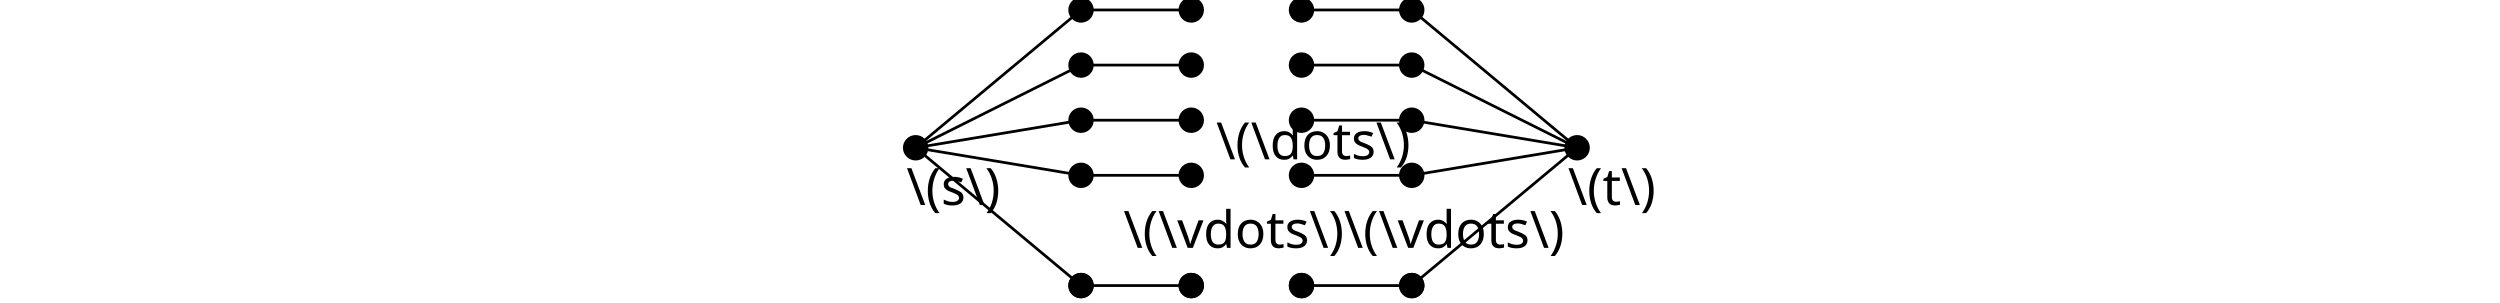
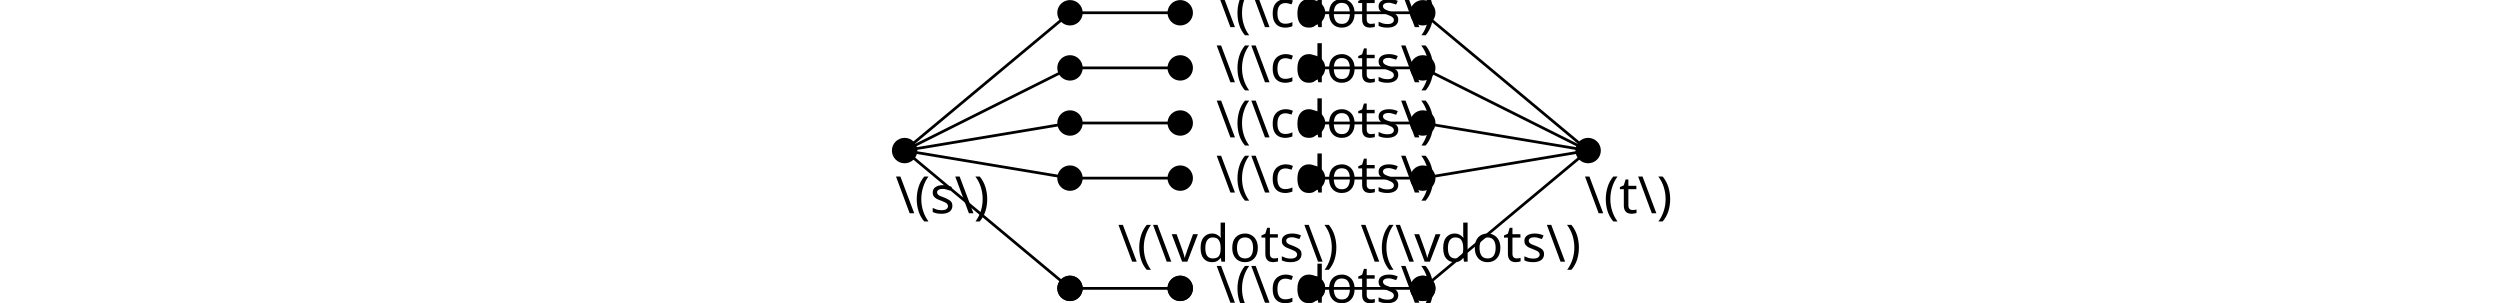
<svg xmlns="http://www.w3.org/2000/svg" width="240mm" height="29mm" viewBox="0 0 240 29" version="1.1" id="svg8">
  <defs id="defs2" />
  <g id="layer1" transform="translate(0,-177)">
-     <path style="font-variation-settings:normal;vector-effect:none;fill:#000000;fill-opacity:1;fill-rule:evenodd;stroke:none;stroke-width:0.265;stroke-linecap:butt;stroke-linejoin:miter;stroke-miterlimit:4;stroke-dasharray:none;stroke-dashoffset:0;stroke-opacity:1;-inkscape-stroke:none;marker-start:none;marker-end:none;stop-color:#000000" id="path1" d="m 89.123,191.192 a 1.221,1.221 0 0 1 -1.224,1.214 1.221,1.221 0 0 1 -1.217,-1.221 1.221,1.221 0 0 1 1.217,-1.22 1.221,1.221 0 0 1 1.224,1.214" />
-     <text xml:space="preserve" style="font-size:4.939px;line-height:1.25;font-family:sans-serif;text-decoration-color:#000000;letter-spacing:0px;word-spacing:0px;fill:#000000;stroke-width:0.265;-inkscape-stroke:none;stop-color:#000000" x="87.026" y="196.679" id="text2">
-       <tspan id="tspan2" style="stroke-width:0.265" x="87.026" y="196.679">\(s\)</tspan>
+     <path style="font-variation-settings:normal;vector-effect:none;fill:#000000;fill-opacity:1;fill-rule:evenodd;stroke:none;stroke-width:0.265;stroke-linecap:butt;stroke-linejoin:miter;stroke-miterlimit:4;stroke-dasharray:none;stroke-dashoffset:0;stroke-opacity:1;-inkscape-stroke:none;marker-start:none;marker-end:none;stop-color:#000000" id="path1" d="m 88.064,191.461 a 1.221,1.221 0 0 1 -1.224,1.214 1.221,1.221 0 0 1 -1.217,-1.221 1.221,1.221 0 0 1 1.217,-1.22 1.221,1.221 0 0 1 1.224,1.214" />
+     <text xml:space="preserve" style="font-size:4.939px;line-height:1.25;font-family:sans-serif;text-decoration-color:#000000;letter-spacing:0px;word-spacing:0px;fill:#000000;stroke-width:0.265;-inkscape-stroke:none;stop-color:#000000" x="85.968" y="197.477" id="text2">
+       <tspan id="tspan2" style="stroke-width:0.265" x="85.968" y="197.477">\(s\)</tspan>
    </text>
-     <path style="font-variation-settings:normal;vector-effect:none;fill:#000000;fill-opacity:1;fill-rule:evenodd;stroke:none;stroke-width:0.265;stroke-linecap:butt;stroke-linejoin:miter;stroke-miterlimit:4;stroke-dasharray:none;stroke-dashoffset:0;stroke-opacity:1;-inkscape-stroke:none;marker-start:none;marker-end:none;stop-color:#000000" id="path1-8" d="m 104.998,177.963 a 1.221,1.221 0 0 1 -1.224,1.214 1.221,1.221 0 0 1 -1.217,-1.221 1.221,1.221 0 0 1 1.217,-1.22 1.221,1.221 0 0 1 1.224,1.214" />
-     <path style="font-variation-settings:normal;vector-effect:none;fill:#000000;fill-opacity:1;fill-rule:evenodd;stroke:none;stroke-width:0.265;stroke-linecap:butt;stroke-linejoin:miter;stroke-miterlimit:4;stroke-dasharray:none;stroke-dashoffset:0;stroke-opacity:1;-inkscape-stroke:none;marker-start:none;marker-end:none;stop-color:#000000" id="path3" d="m 104.998,183.254 a 1.221,1.221 0 0 1 -1.224,1.214 1.221,1.221 0 0 1 -1.217,-1.221 1.221,1.221 0 0 1 1.217,-1.22 1.221,1.221 0 0 1 1.224,1.214" />
-     <g id="g36" transform="translate(30.06077,-21.16667)">
+     <path style="font-variation-settings:normal;vector-effect:none;fill:#000000;fill-opacity:1;fill-rule:evenodd;stroke:none;stroke-width:0.265;stroke-linecap:butt;stroke-linejoin:miter;stroke-miterlimit:4;stroke-dasharray:none;stroke-dashoffset:0;stroke-opacity:1;-inkscape-stroke:none;marker-start:none;marker-end:none;stop-color:#000000" id="path1-8" d="m 103.939,178.232 a 1.221,1.221 0 0 1 -1.224,1.214 1.221,1.221 0 0 1 -1.217,-1.221 1.221,1.221 0 0 1 1.217,-1.22 1.221,1.221 0 0 1 1.224,1.214" />
+     <path style="font-variation-settings:normal;vector-effect:none;fill:#000000;fill-opacity:1;fill-rule:evenodd;stroke:none;stroke-width:0.265;stroke-linecap:butt;stroke-linejoin:miter;stroke-miterlimit:4;stroke-dasharray:none;stroke-dashoffset:0;stroke-opacity:1;-inkscape-stroke:none;marker-start:none;marker-end:none;stop-color:#000000" id="path3" d="m 103.939,183.524 a 1.221,1.221 0 0 1 -1.224,1.214 1.221,1.221 0 0 1 -1.217,-1.221 1.221,1.221 0 0 1 1.217,-1.22 1.221,1.221 0 0 1 1.224,1.214" />
+     <g id="g36" transform="translate(29.00244,-20.8973)">
      <path style="font-variation-settings:normal;vector-effect:none;fill:#000000;fill-opacity:1;fill-rule:evenodd;stroke:none;stroke-width:0.265;stroke-linecap:butt;stroke-linejoin:miter;stroke-miterlimit:4;stroke-dasharray:none;stroke-dashoffset:0;stroke-opacity:1;-inkscape-stroke:none;marker-start:none;marker-end:none;stop-color:#000000" id="path4" d="m 74.937,209.713 a 1.221,1.221 0 0 1 -1.224,1.214 1.221,1.221 0 0 1 -1.217,-1.221 1.221,1.221 0 0 1 1.217,-1.22 1.221,1.221 0 0 1 1.224,1.214" />
      <path style="font-variation-settings:normal;vector-effect:none;fill:#000000;fill-opacity:1;fill-rule:evenodd;stroke:none;stroke-width:0.265;stroke-linecap:butt;stroke-linejoin:miter;stroke-miterlimit:4;stroke-dasharray:none;stroke-dashoffset:0;stroke-opacity:1;-inkscape-stroke:none;marker-start:none;marker-end:none;stop-color:#000000" id="path5" d="m 74.937,215.004 a 1.221,1.221 0 0 1 -1.224,1.214 1.221,1.221 0 0 1 -1.217,-1.221 1.221,1.221 0 0 1 1.217,-1.22 1.221,1.221 0 0 1 1.224,1.214" />
    </g>
-     <path style="font-variation-settings:normal;vector-effect:none;fill:#000000;fill-opacity:1;fill-rule:evenodd;stroke:none;stroke-width:0.265;stroke-linecap:butt;stroke-linejoin:miter;stroke-miterlimit:4;stroke-dasharray:none;stroke-dashoffset:0;stroke-opacity:1;-inkscape-stroke:none;marker-start:none;marker-end:none;stop-color:#000000" id="path7" d="m 104.998,204.421 a 1.221,1.221 0 0 1 -1.224,1.214 1.221,1.221 0 0 1 -1.217,-1.221 1.221,1.221 0 0 1 1.217,-1.22 1.221,1.221 0 0 1 1.224,1.214" />
-     <path style="font-variation-settings:normal;vector-effect:none;fill:#000000;fill-opacity:1;fill-rule:evenodd;stroke:none;stroke-width:0.265;stroke-linecap:butt;stroke-linejoin:miter;stroke-miterlimit:4;stroke-dasharray:none;stroke-dashoffset:0;stroke-opacity:1;-inkscape-stroke:none;marker-start:none;marker-end:none;stop-color:#000000" id="path8" d="m 104.998,204.421 a 1.221,1.221 0 0 1 -1.224,1.214 1.221,1.221 0 0 1 -1.217,-1.221 1.221,1.221 0 0 1 1.217,-1.22 1.221,1.221 0 0 1 1.224,1.214" />
-     <path style="font-variation-settings:normal;vector-effect:none;fill:#000000;fill-opacity:1;fill-rule:evenodd;stroke:none;stroke-width:0.265;stroke-linecap:butt;stroke-linejoin:miter;stroke-miterlimit:4;stroke-dasharray:none;stroke-dashoffset:0;stroke-opacity:1;-inkscape-stroke:none;marker-start:none;marker-end:none;stop-color:#000000" id="path9" d="m 115.581,177.963 a 1.221,1.221 0 0 1 -1.224,1.214 1.221,1.221 0 0 1 -1.217,-1.221 1.221,1.221 0 0 1 1.217,-1.22 1.221,1.221 0 0 1 1.224,1.214" />
-     <path style="font-variation-settings:normal;vector-effect:none;fill:#000000;fill-opacity:1;fill-rule:evenodd;stroke:none;stroke-width:0.265;stroke-linecap:butt;stroke-linejoin:miter;stroke-miterlimit:4;stroke-dasharray:none;stroke-dashoffset:0;stroke-opacity:1;-inkscape-stroke:none;marker-start:none;marker-end:none;stop-color:#000000" id="path10" d="m 115.581,183.254 a 1.221,1.221 0 0 1 -1.224,1.214 1.221,1.221 0 0 1 -1.217,-1.221 1.221,1.221 0 0 1 1.217,-1.22 1.221,1.221 0 0 1 1.224,1.214" />
-     <path style="font-variation-settings:normal;vector-effect:none;fill:#000000;fill-opacity:1;fill-rule:evenodd;stroke:none;stroke-width:0.265;stroke-linecap:butt;stroke-linejoin:miter;stroke-miterlimit:4;stroke-dasharray:none;stroke-dashoffset:0;stroke-opacity:1;-inkscape-stroke:none;marker-start:none;marker-end:none;stop-color:#000000" id="path11" d="m 115.581,188.546 a 1.221,1.221 0 0 1 -1.224,1.214 1.221,1.221 0 0 1 -1.217,-1.221 1.221,1.221 0 0 1 1.217,-1.22 1.221,1.221 0 0 1 1.224,1.214" />
-     <path style="font-variation-settings:normal;vector-effect:none;fill:#000000;fill-opacity:1;fill-rule:evenodd;stroke:none;stroke-width:0.265;stroke-linecap:butt;stroke-linejoin:miter;stroke-miterlimit:4;stroke-dasharray:none;stroke-dashoffset:0;stroke-opacity:1;-inkscape-stroke:none;marker-start:none;marker-end:none;stop-color:#000000" id="path12" d="m 115.581,193.838 a 1.221,1.221 0 0 1 -1.224,1.214 1.221,1.221 0 0 1 -1.217,-1.221 1.221,1.221 0 0 1 1.217,-1.22 1.221,1.221 0 0 1 1.224,1.214" />
-     <path style="font-variation-settings:normal;vector-effect:none;fill:#000000;fill-opacity:1;fill-rule:evenodd;stroke:none;stroke-width:0.265;stroke-linecap:butt;stroke-linejoin:miter;stroke-miterlimit:4;stroke-dasharray:none;stroke-dashoffset:0;stroke-opacity:1;-inkscape-stroke:none;marker-start:none;marker-end:none;stop-color:#000000" id="path14" d="m 115.581,204.421 a 1.221,1.221 0 0 1 -1.224,1.214 1.221,1.221 0 0 1 -1.217,-1.221 1.221,1.221 0 0 1 1.217,-1.22 1.221,1.221 0 0 1 1.224,1.214" />
-     <path style="font-variation-settings:normal;vector-effect:none;fill:#000000;fill-opacity:1;fill-rule:evenodd;stroke:none;stroke-width:0.265;stroke-linecap:butt;stroke-linejoin:miter;stroke-miterlimit:4;stroke-dasharray:none;stroke-dashoffset:0;stroke-opacity:1;-inkscape-stroke:none;marker-start:none;marker-end:none;stop-color:#000000" id="path15" d="m 115.581,204.421 a 1.221,1.221 0 0 1 -1.224,1.214 1.221,1.221 0 0 1 -1.217,-1.221 1.221,1.221 0 0 1 1.217,-1.22 1.221,1.221 0 0 1 1.224,1.214" />
-     <path style="font-variation-settings:normal;vector-effect:none;fill:#000000;fill-opacity:1;fill-rule:evenodd;stroke:none;stroke-width:0.265;stroke-linecap:butt;stroke-linejoin:miter;stroke-miterlimit:4;stroke-dasharray:none;stroke-dashoffset:0;stroke-opacity:1;-inkscape-stroke:none;marker-start:none;marker-end:none;stop-color:#000000" id="path36" d="m 152.623,191.192 a 1.221,1.221 0 0 1 -1.224,1.214 1.221,1.221 0 0 1 -1.217,-1.221 1.221,1.221 0 0 1 1.217,-1.22 1.221,1.221 0 0 1 1.224,1.214" />
-     <path style="fill:none;stroke:#000000;stroke-width:0.265px;stroke-linecap:butt;stroke-linejoin:miter;stroke-opacity:1" d="m 87.902,191.185 15.875,-13.229" id="path37" />
-     <path style="fill:none;stroke:#000000;stroke-width:0.265px;stroke-linecap:butt;stroke-linejoin:miter;stroke-opacity:1" d="m 103.777,183.248 -15.875,7.938" id="path38" />
-     <path style="fill:none;stroke:#000000;stroke-width:0.265px;stroke-linecap:butt;stroke-linejoin:miter;stroke-opacity:1" d="m 103.777,188.539 -15.875,2.646" id="path39" />
-     <path style="fill:none;stroke:#000000;stroke-width:0.265px;stroke-linecap:butt;stroke-linejoin:miter;stroke-opacity:1" d="M 103.777,193.831 87.902,191.185" id="path40" />
-     <path style="fill:none;stroke:#000000;stroke-width:0.265px;stroke-linecap:butt;stroke-linejoin:miter;stroke-opacity:1" d="m 87.902,191.185 15.875,13.229" id="path41" />
-     <path style="fill:none;stroke:#000000;stroke-width:0.265px;stroke-linecap:butt;stroke-linejoin:miter;stroke-opacity:1" d="m 103.777,177.956 h 10.583" id="path42" />
-     <path style="fill:none;stroke:#000000;stroke-width:0.265px;stroke-linecap:butt;stroke-linejoin:miter;stroke-opacity:1" d="m 103.777,183.248 h 10.583" id="path43" />
-     <path style="fill:none;stroke:#000000;stroke-width:0.265px;stroke-linecap:butt;stroke-linejoin:miter;stroke-opacity:1" d="m 103.777,188.539 h 10.583" id="path44" />
-     <path style="fill:none;stroke:#000000;stroke-width:0.265px;stroke-linecap:butt;stroke-linejoin:miter;stroke-opacity:1" d="m 103.777,193.831 h 10.583" id="path45" />
-     <path style="fill:none;stroke:#000000;stroke-width:0.265px;stroke-linecap:butt;stroke-linejoin:miter;stroke-opacity:1" d="m 103.777,204.414 h 10.583" id="path46" />
-     <path style="font-variation-settings:normal;vector-effect:none;fill:#000000;fill-opacity:1;fill-rule:evenodd;stroke:none;stroke-width:0.265;stroke-linecap:butt;stroke-linejoin:miter;stroke-miterlimit:4;stroke-dasharray:none;stroke-dashoffset:0;stroke-opacity:1;-inkscape-stroke:none;marker-start:none;marker-end:none;stop-color:#000000" id="path47" d="m 126.164,177.963 a 1.221,1.221 0 0 1 -1.224,1.214 1.221,1.221 0 0 1 -1.217,-1.221 1.221,1.221 0 0 1 1.217,-1.22 1.221,1.221 0 0 1 1.224,1.214" />
-     <path style="font-variation-settings:normal;vector-effect:none;fill:#000000;fill-opacity:1;fill-rule:evenodd;stroke:none;stroke-width:0.265;stroke-linecap:butt;stroke-linejoin:miter;stroke-miterlimit:4;stroke-dasharray:none;stroke-dashoffset:0;stroke-opacity:1;-inkscape-stroke:none;marker-start:none;marker-end:none;stop-color:#000000" id="path48" d="m 126.164,183.254 a 1.221,1.221 0 0 1 -1.224,1.214 1.221,1.221 0 0 1 -1.217,-1.221 1.221,1.221 0 0 1 1.217,-1.22 1.221,1.221 0 0 1 1.224,1.214" />
-     <g id="g50" transform="translate(51.22744,-21.16667)">
+     <path style="font-variation-settings:normal;vector-effect:none;fill:#000000;fill-opacity:1;fill-rule:evenodd;stroke:none;stroke-width:0.265;stroke-linecap:butt;stroke-linejoin:miter;stroke-miterlimit:4;stroke-dasharray:none;stroke-dashoffset:0;stroke-opacity:1;-inkscape-stroke:none;marker-start:none;marker-end:none;stop-color:#000000" id="path7" d="m 103.939,204.69 a 1.221,1.221 0 0 1 -1.224,1.214 1.221,1.221 0 0 1 -1.217,-1.221 1.221,1.221 0 0 1 1.217,-1.22 1.221,1.221 0 0 1 1.224,1.214" />
+     <path style="font-variation-settings:normal;vector-effect:none;fill:#000000;fill-opacity:1;fill-rule:evenodd;stroke:none;stroke-width:0.265;stroke-linecap:butt;stroke-linejoin:miter;stroke-miterlimit:4;stroke-dasharray:none;stroke-dashoffset:0;stroke-opacity:1;-inkscape-stroke:none;marker-start:none;marker-end:none;stop-color:#000000" id="path8" d="m 103.939,204.69 a 1.221,1.221 0 0 1 -1.224,1.214 1.221,1.221 0 0 1 -1.217,-1.221 1.221,1.221 0 0 1 1.217,-1.22 1.221,1.221 0 0 1 1.224,1.214" />
+     <path style="font-variation-settings:normal;vector-effect:none;fill:#000000;fill-opacity:1;fill-rule:evenodd;stroke:none;stroke-width:0.265;stroke-linecap:butt;stroke-linejoin:miter;stroke-miterlimit:4;stroke-dasharray:none;stroke-dashoffset:0;stroke-opacity:1;-inkscape-stroke:none;marker-start:none;marker-end:none;stop-color:#000000" id="path9" d="m 114.523,178.232 a 1.221,1.221 0 0 1 -1.224,1.214 1.221,1.221 0 0 1 -1.217,-1.221 1.221,1.221 0 0 1 1.217,-1.22 1.221,1.221 0 0 1 1.224,1.214" />
+     <path style="font-variation-settings:normal;vector-effect:none;fill:#000000;fill-opacity:1;fill-rule:evenodd;stroke:none;stroke-width:0.265;stroke-linecap:butt;stroke-linejoin:miter;stroke-miterlimit:4;stroke-dasharray:none;stroke-dashoffset:0;stroke-opacity:1;-inkscape-stroke:none;marker-start:none;marker-end:none;stop-color:#000000" id="path10" d="m 114.523,183.524 a 1.221,1.221 0 0 1 -1.224,1.214 1.221,1.221 0 0 1 -1.217,-1.221 1.221,1.221 0 0 1 1.217,-1.22 1.221,1.221 0 0 1 1.224,1.214" />
+     <path style="font-variation-settings:normal;vector-effect:none;fill:#000000;fill-opacity:1;fill-rule:evenodd;stroke:none;stroke-width:0.265;stroke-linecap:butt;stroke-linejoin:miter;stroke-miterlimit:4;stroke-dasharray:none;stroke-dashoffset:0;stroke-opacity:1;-inkscape-stroke:none;marker-start:none;marker-end:none;stop-color:#000000" id="path11" d="m 114.523,188.815 a 1.221,1.221 0 0 1 -1.224,1.214 1.221,1.221 0 0 1 -1.217,-1.221 1.221,1.221 0 0 1 1.217,-1.22 1.221,1.221 0 0 1 1.224,1.214" />
+     <path style="font-variation-settings:normal;vector-effect:none;fill:#000000;fill-opacity:1;fill-rule:evenodd;stroke:none;stroke-width:0.265;stroke-linecap:butt;stroke-linejoin:miter;stroke-miterlimit:4;stroke-dasharray:none;stroke-dashoffset:0;stroke-opacity:1;-inkscape-stroke:none;marker-start:none;marker-end:none;stop-color:#000000" id="path12" d="m 114.523,194.107 a 1.221,1.221 0 0 1 -1.224,1.214 1.221,1.221 0 0 1 -1.217,-1.221 1.221,1.221 0 0 1 1.217,-1.22 1.221,1.221 0 0 1 1.224,1.214" />
+     <path style="font-variation-settings:normal;vector-effect:none;fill:#000000;fill-opacity:1;fill-rule:evenodd;stroke:none;stroke-width:0.265;stroke-linecap:butt;stroke-linejoin:miter;stroke-miterlimit:4;stroke-dasharray:none;stroke-dashoffset:0;stroke-opacity:1;-inkscape-stroke:none;marker-start:none;marker-end:none;stop-color:#000000" id="path14" d="m 114.523,204.69 a 1.221,1.221 0 0 1 -1.224,1.214 1.221,1.221 0 0 1 -1.217,-1.221 1.221,1.221 0 0 1 1.217,-1.22 1.221,1.221 0 0 1 1.224,1.214" />
+     <path style="font-variation-settings:normal;vector-effect:none;fill:#000000;fill-opacity:1;fill-rule:evenodd;stroke:none;stroke-width:0.265;stroke-linecap:butt;stroke-linejoin:miter;stroke-miterlimit:4;stroke-dasharray:none;stroke-dashoffset:0;stroke-opacity:1;-inkscape-stroke:none;marker-start:none;marker-end:none;stop-color:#000000" id="path15" d="m 114.523,204.69 a 1.221,1.221 0 0 1 -1.224,1.214 1.221,1.221 0 0 1 -1.217,-1.221 1.221,1.221 0 0 1 1.217,-1.22 1.221,1.221 0 0 1 1.224,1.214" />
+     <path style="font-variation-settings:normal;vector-effect:none;fill:#000000;fill-opacity:1;fill-rule:evenodd;stroke:none;stroke-width:0.265;stroke-linecap:butt;stroke-linejoin:miter;stroke-miterlimit:4;stroke-dasharray:none;stroke-dashoffset:0;stroke-opacity:1;-inkscape-stroke:none;marker-start:none;marker-end:none;stop-color:#000000" id="path36" d="m 153.681,191.461 a 1.221,1.221 0 0 1 -1.224,1.214 1.221,1.221 0 0 1 -1.217,-1.221 1.221,1.221 0 0 1 1.217,-1.22 1.221,1.221 0 0 1 1.224,1.214" />
+     <path style="fill:none;stroke:#000000;stroke-width:0.265px;stroke-linecap:butt;stroke-linejoin:miter;stroke-opacity:1" d="M 86.844,191.454 102.719,178.225" id="path37" />
+     <path style="fill:none;stroke:#000000;stroke-width:0.265px;stroke-linecap:butt;stroke-linejoin:miter;stroke-opacity:1" d="m 102.719,183.517 -15.875,7.938" id="path38" />
+     <path style="fill:none;stroke:#000000;stroke-width:0.265px;stroke-linecap:butt;stroke-linejoin:miter;stroke-opacity:1" d="m 102.719,188.809 -15.875,2.646" id="path39" />
+     <path style="fill:none;stroke:#000000;stroke-width:0.265px;stroke-linecap:butt;stroke-linejoin:miter;stroke-opacity:1" d="M 102.719,194.1 86.844,191.454" id="path40" />
+     <path style="fill:none;stroke:#000000;stroke-width:0.265px;stroke-linecap:butt;stroke-linejoin:miter;stroke-opacity:1" d="m 86.844,191.454 15.875,13.229" id="path41" />
+     <path style="fill:none;stroke:#000000;stroke-width:0.265px;stroke-linecap:butt;stroke-linejoin:miter;stroke-opacity:1" d="M 102.719,178.225 H 113.302" id="path42" />
+     <path style="fill:none;stroke:#000000;stroke-width:0.265px;stroke-linecap:butt;stroke-linejoin:miter;stroke-opacity:1" d="M 102.719,183.517 H 113.302" id="path43" />
+     <path style="fill:none;stroke:#000000;stroke-width:0.265px;stroke-linecap:butt;stroke-linejoin:miter;stroke-opacity:1" d="M 102.719,188.809 H 113.302" id="path44" />
+     <path style="fill:none;stroke:#000000;stroke-width:0.265px;stroke-linecap:butt;stroke-linejoin:miter;stroke-opacity:1" d="M 102.719,194.1 H 113.302" id="path45" />
+     <path style="fill:none;stroke:#000000;stroke-width:0.265px;stroke-linecap:butt;stroke-linejoin:miter;stroke-opacity:1" d="M 102.719,204.684 H 113.302" id="path46" />
+     <path style="font-variation-settings:normal;vector-effect:none;fill:#000000;fill-opacity:1;fill-rule:evenodd;stroke:none;stroke-width:0.265;stroke-linecap:butt;stroke-linejoin:miter;stroke-miterlimit:4;stroke-dasharray:none;stroke-dashoffset:0;stroke-opacity:1;-inkscape-stroke:none;marker-start:none;marker-end:none;stop-color:#000000" id="path47" d="m 127.223,178.232 a 1.221,1.221 0 0 1 -1.224,1.214 1.221,1.221 0 0 1 -1.217,-1.221 1.221,1.221 0 0 1 1.217,-1.22 1.221,1.221 0 0 1 1.224,1.214" />
+     <path style="font-variation-settings:normal;vector-effect:none;fill:#000000;fill-opacity:1;fill-rule:evenodd;stroke:none;stroke-width:0.265;stroke-linecap:butt;stroke-linejoin:miter;stroke-miterlimit:4;stroke-dasharray:none;stroke-dashoffset:0;stroke-opacity:1;-inkscape-stroke:none;marker-start:none;marker-end:none;stop-color:#000000" id="path48" d="m 127.223,183.524 a 1.221,1.221 0 0 1 -1.224,1.214 1.221,1.221 0 0 1 -1.217,-1.221 1.221,1.221 0 0 1 1.217,-1.22 1.221,1.221 0 0 1 1.224,1.214" />
+     <g id="g50" transform="translate(52.28577,-20.8973)">
      <path style="font-variation-settings:normal;vector-effect:none;fill:#000000;fill-opacity:1;fill-rule:evenodd;stroke:none;stroke-width:0.265;stroke-linecap:butt;stroke-linejoin:miter;stroke-miterlimit:4;stroke-dasharray:none;stroke-dashoffset:0;stroke-opacity:1;-inkscape-stroke:none;marker-start:none;marker-end:none;stop-color:#000000" id="path49" d="m 74.937,209.713 a 1.221,1.221 0 0 1 -1.224,1.214 1.221,1.221 0 0 1 -1.217,-1.221 1.221,1.221 0 0 1 1.217,-1.22 1.221,1.221 0 0 1 1.224,1.214" />
      <path style="font-variation-settings:normal;vector-effect:none;fill:#000000;fill-opacity:1;fill-rule:evenodd;stroke:none;stroke-width:0.265;stroke-linecap:butt;stroke-linejoin:miter;stroke-miterlimit:4;stroke-dasharray:none;stroke-dashoffset:0;stroke-opacity:1;-inkscape-stroke:none;marker-start:none;marker-end:none;stop-color:#000000" id="path50" d="m 74.937,215.004 a 1.221,1.221 0 0 1 -1.224,1.214 1.221,1.221 0 0 1 -1.217,-1.221 1.221,1.221 0 0 1 1.217,-1.22 1.221,1.221 0 0 1 1.224,1.214" />
    </g>
-     <path style="font-variation-settings:normal;vector-effect:none;fill:#000000;fill-opacity:1;fill-rule:evenodd;stroke:none;stroke-width:0.265;stroke-linecap:butt;stroke-linejoin:miter;stroke-miterlimit:4;stroke-dasharray:none;stroke-dashoffset:0;stroke-opacity:1;-inkscape-stroke:none;marker-start:none;marker-end:none;stop-color:#000000" id="path51" d="m 126.164,204.421 a 1.221,1.221 0 0 1 -1.224,1.214 1.221,1.221 0 0 1 -1.217,-1.221 1.221,1.221 0 0 1 1.217,-1.22 1.221,1.221 0 0 1 1.224,1.214" />
-     <path style="font-variation-settings:normal;vector-effect:none;fill:#000000;fill-opacity:1;fill-rule:evenodd;stroke:none;stroke-width:0.265;stroke-linecap:butt;stroke-linejoin:miter;stroke-miterlimit:4;stroke-dasharray:none;stroke-dashoffset:0;stroke-opacity:1;-inkscape-stroke:none;marker-start:none;marker-end:none;stop-color:#000000" id="path52" d="m 126.164,204.421 a 1.221,1.221 0 0 1 -1.224,1.214 1.221,1.221 0 0 1 -1.217,-1.221 1.221,1.221 0 0 1 1.217,-1.22 1.221,1.221 0 0 1 1.224,1.214" />
-     <path style="font-variation-settings:normal;vector-effect:none;fill:#000000;fill-opacity:1;fill-rule:evenodd;stroke:none;stroke-width:0.265;stroke-linecap:butt;stroke-linejoin:miter;stroke-miterlimit:4;stroke-dasharray:none;stroke-dashoffset:0;stroke-opacity:1;-inkscape-stroke:none;marker-start:none;marker-end:none;stop-color:#000000" id="path53" d="m 136.748,177.963 a 1.221,1.221 0 0 1 -1.224,1.214 1.221,1.221 0 0 1 -1.217,-1.221 1.221,1.221 0 0 1 1.217,-1.22 1.221,1.221 0 0 1 1.224,1.214" />
-     <path style="font-variation-settings:normal;vector-effect:none;fill:#000000;fill-opacity:1;fill-rule:evenodd;stroke:none;stroke-width:0.265;stroke-linecap:butt;stroke-linejoin:miter;stroke-miterlimit:4;stroke-dasharray:none;stroke-dashoffset:0;stroke-opacity:1;-inkscape-stroke:none;marker-start:none;marker-end:none;stop-color:#000000" id="path54" d="m 136.748,183.254 a 1.221,1.221 0 0 1 -1.224,1.214 1.221,1.221 0 0 1 -1.217,-1.221 1.221,1.221 0 0 1 1.217,-1.22 1.221,1.221 0 0 1 1.224,1.214" />
-     <path style="font-variation-settings:normal;vector-effect:none;fill:#000000;fill-opacity:1;fill-rule:evenodd;stroke:none;stroke-width:0.265;stroke-linecap:butt;stroke-linejoin:miter;stroke-miterlimit:4;stroke-dasharray:none;stroke-dashoffset:0;stroke-opacity:1;-inkscape-stroke:none;marker-start:none;marker-end:none;stop-color:#000000" id="path55" d="m 136.748,188.546 a 1.221,1.221 0 0 1 -1.224,1.214 1.221,1.221 0 0 1 -1.217,-1.221 1.221,1.221 0 0 1 1.217,-1.22 1.221,1.221 0 0 1 1.224,1.214" />
-     <path style="font-variation-settings:normal;vector-effect:none;fill:#000000;fill-opacity:1;fill-rule:evenodd;stroke:none;stroke-width:0.265;stroke-linecap:butt;stroke-linejoin:miter;stroke-miterlimit:4;stroke-dasharray:none;stroke-dashoffset:0;stroke-opacity:1;-inkscape-stroke:none;marker-start:none;marker-end:none;stop-color:#000000" id="path56" d="m 136.748,193.838 a 1.221,1.221 0 0 1 -1.224,1.214 1.221,1.221 0 0 1 -1.217,-1.221 1.221,1.221 0 0 1 1.217,-1.22 1.221,1.221 0 0 1 1.224,1.214" />
-     <path style="font-variation-settings:normal;vector-effect:none;fill:#000000;fill-opacity:1;fill-rule:evenodd;stroke:none;stroke-width:0.265;stroke-linecap:butt;stroke-linejoin:miter;stroke-miterlimit:4;stroke-dasharray:none;stroke-dashoffset:0;stroke-opacity:1;-inkscape-stroke:none;marker-start:none;marker-end:none;stop-color:#000000" id="path57" d="m 136.748,204.421 a 1.221,1.221 0 0 1 -1.224,1.214 1.221,1.221 0 0 1 -1.217,-1.221 1.221,1.221 0 0 1 1.217,-1.22 1.221,1.221 0 0 1 1.224,1.214" />
-     <path style="font-variation-settings:normal;vector-effect:none;fill:#000000;fill-opacity:1;fill-rule:evenodd;stroke:none;stroke-width:0.265;stroke-linecap:butt;stroke-linejoin:miter;stroke-miterlimit:4;stroke-dasharray:none;stroke-dashoffset:0;stroke-opacity:1;-inkscape-stroke:none;marker-start:none;marker-end:none;stop-color:#000000" id="path58" d="m 136.748,204.421 a 1.221,1.221 0 0 1 -1.224,1.214 1.221,1.221 0 0 1 -1.217,-1.221 1.221,1.221 0 0 1 1.217,-1.22 1.221,1.221 0 0 1 1.224,1.214" />
-     <path style="fill:none;stroke:#000000;stroke-width:0.265px;stroke-linecap:butt;stroke-linejoin:miter;stroke-opacity:1" d="m 124.944,177.956 h 10.583" id="path59" />
-     <path style="fill:none;stroke:#000000;stroke-width:0.265px;stroke-linecap:butt;stroke-linejoin:miter;stroke-opacity:1" d="m 124.944,183.248 h 10.583" id="path60" />
-     <path style="fill:none;stroke:#000000;stroke-width:0.265px;stroke-linecap:butt;stroke-linejoin:miter;stroke-opacity:1" d="m 124.944,188.539 h 10.583" id="path61" />
-     <path style="fill:none;stroke:#000000;stroke-width:0.265px;stroke-linecap:butt;stroke-linejoin:miter;stroke-opacity:1" d="m 124.944,193.831 h 10.583" id="path62" />
-     <path style="fill:none;stroke:#000000;stroke-width:0.265px;stroke-linecap:butt;stroke-linejoin:miter;stroke-opacity:1" d="m 124.944,204.414 h 10.583" id="path63" />
-     <path style="fill:none;stroke:#000000;stroke-width:0.265px;stroke-linecap:butt;stroke-linejoin:miter;stroke-opacity:1" d="m 135.527,177.956 15.875,13.229" id="path64" />
-     <path style="fill:none;stroke:#000000;stroke-width:0.265px;stroke-linecap:butt;stroke-linejoin:miter;stroke-opacity:1" d="m 135.527,183.248 15.875,7.938" id="path65" />
-     <path style="fill:none;stroke:#000000;stroke-width:0.265px;stroke-linecap:butt;stroke-linejoin:miter;stroke-opacity:1" d="m 135.527,188.539 15.875,2.646" id="path66" />
-     <path style="fill:none;stroke:#000000;stroke-width:0.265px;stroke-linecap:butt;stroke-linejoin:miter;stroke-opacity:1" d="m 135.527,193.831 15.875,-2.646" id="path67" />
-     <path style="fill:none;stroke:#000000;stroke-width:0.265px;stroke-linecap:butt;stroke-linejoin:miter;stroke-opacity:1" d="M 135.527,204.414 151.402,191.185" id="path68" />
-     <text xml:space="preserve" style="font-size:4.939px;line-height:1.25;font-family:sans-serif;text-decoration-color:#000000;letter-spacing:0px;word-spacing:0px;fill:#000000;stroke-width:0.265;-inkscape-stroke:none;stop-color:#000000" x="116.756" y="192.292" id="text68">
-       <tspan id="tspan68" style="stroke-width:0.265" x="116.756" y="192.292">\(\dots\)</tspan>
+     <path style="font-variation-settings:normal;vector-effect:none;fill:#000000;fill-opacity:1;fill-rule:evenodd;stroke:none;stroke-width:0.265;stroke-linecap:butt;stroke-linejoin:miter;stroke-miterlimit:4;stroke-dasharray:none;stroke-dashoffset:0;stroke-opacity:1;-inkscape-stroke:none;marker-start:none;marker-end:none;stop-color:#000000" id="path51" d="m 127.223,204.69 a 1.221,1.221 0 0 1 -1.224,1.214 1.221,1.221 0 0 1 -1.217,-1.221 1.221,1.221 0 0 1 1.217,-1.22 1.221,1.221 0 0 1 1.224,1.214" />
+     <path style="font-variation-settings:normal;vector-effect:none;fill:#000000;fill-opacity:1;fill-rule:evenodd;stroke:none;stroke-width:0.265;stroke-linecap:butt;stroke-linejoin:miter;stroke-miterlimit:4;stroke-dasharray:none;stroke-dashoffset:0;stroke-opacity:1;-inkscape-stroke:none;marker-start:none;marker-end:none;stop-color:#000000" id="path52" d="m 127.223,204.69 a 1.221,1.221 0 0 1 -1.224,1.214 1.221,1.221 0 0 1 -1.217,-1.221 1.221,1.221 0 0 1 1.217,-1.22 1.221,1.221 0 0 1 1.224,1.214" />
+     <path style="font-variation-settings:normal;vector-effect:none;fill:#000000;fill-opacity:1;fill-rule:evenodd;stroke:none;stroke-width:0.265;stroke-linecap:butt;stroke-linejoin:miter;stroke-miterlimit:4;stroke-dasharray:none;stroke-dashoffset:0;stroke-opacity:1;-inkscape-stroke:none;marker-start:none;marker-end:none;stop-color:#000000" id="path53" d="m 137.806,178.232 a 1.221,1.221 0 0 1 -1.224,1.214 1.221,1.221 0 0 1 -1.217,-1.221 1.221,1.221 0 0 1 1.217,-1.22 1.221,1.221 0 0 1 1.224,1.214" />
+     <path style="font-variation-settings:normal;vector-effect:none;fill:#000000;fill-opacity:1;fill-rule:evenodd;stroke:none;stroke-width:0.265;stroke-linecap:butt;stroke-linejoin:miter;stroke-miterlimit:4;stroke-dasharray:none;stroke-dashoffset:0;stroke-opacity:1;-inkscape-stroke:none;marker-start:none;marker-end:none;stop-color:#000000" id="path54" d="m 137.806,183.524 a 1.221,1.221 0 0 1 -1.224,1.214 1.221,1.221 0 0 1 -1.217,-1.221 1.221,1.221 0 0 1 1.217,-1.22 1.221,1.221 0 0 1 1.224,1.214" />
+     <path style="font-variation-settings:normal;vector-effect:none;fill:#000000;fill-opacity:1;fill-rule:evenodd;stroke:none;stroke-width:0.265;stroke-linecap:butt;stroke-linejoin:miter;stroke-miterlimit:4;stroke-dasharray:none;stroke-dashoffset:0;stroke-opacity:1;-inkscape-stroke:none;marker-start:none;marker-end:none;stop-color:#000000" id="path55" d="m 137.806,188.815 a 1.221,1.221 0 0 1 -1.224,1.214 1.221,1.221 0 0 1 -1.217,-1.221 1.221,1.221 0 0 1 1.217,-1.22 1.221,1.221 0 0 1 1.224,1.214" />
+     <path style="font-variation-settings:normal;vector-effect:none;fill:#000000;fill-opacity:1;fill-rule:evenodd;stroke:none;stroke-width:0.265;stroke-linecap:butt;stroke-linejoin:miter;stroke-miterlimit:4;stroke-dasharray:none;stroke-dashoffset:0;stroke-opacity:1;-inkscape-stroke:none;marker-start:none;marker-end:none;stop-color:#000000" id="path56" d="m 137.806,194.107 a 1.221,1.221 0 0 1 -1.224,1.214 1.221,1.221 0 0 1 -1.217,-1.221 1.221,1.221 0 0 1 1.217,-1.22 1.221,1.221 0 0 1 1.224,1.214" />
+     <path style="font-variation-settings:normal;vector-effect:none;fill:#000000;fill-opacity:1;fill-rule:evenodd;stroke:none;stroke-width:0.265;stroke-linecap:butt;stroke-linejoin:miter;stroke-miterlimit:4;stroke-dasharray:none;stroke-dashoffset:0;stroke-opacity:1;-inkscape-stroke:none;marker-start:none;marker-end:none;stop-color:#000000" id="path57" d="m 137.806,204.69 a 1.221,1.221 0 0 1 -1.224,1.214 1.221,1.221 0 0 1 -1.217,-1.221 1.221,1.221 0 0 1 1.217,-1.22 1.221,1.221 0 0 1 1.224,1.214" />
+     <path style="font-variation-settings:normal;vector-effect:none;fill:#000000;fill-opacity:1;fill-rule:evenodd;stroke:none;stroke-width:0.265;stroke-linecap:butt;stroke-linejoin:miter;stroke-miterlimit:4;stroke-dasharray:none;stroke-dashoffset:0;stroke-opacity:1;-inkscape-stroke:none;marker-start:none;marker-end:none;stop-color:#000000" id="path58" d="m 137.806,204.69 a 1.221,1.221 0 0 1 -1.224,1.214 1.221,1.221 0 0 1 -1.217,-1.221 1.221,1.221 0 0 1 1.217,-1.22 1.221,1.221 0 0 1 1.224,1.214" />
+     <path style="fill:none;stroke:#000000;stroke-width:0.265px;stroke-linecap:butt;stroke-linejoin:miter;stroke-opacity:1" d="m 126.002,178.225 h 10.583" id="path59" />
+     <path style="fill:none;stroke:#000000;stroke-width:0.265px;stroke-linecap:butt;stroke-linejoin:miter;stroke-opacity:1" d="m 126.002,183.517 h 10.583" id="path60" />
+     <path style="fill:none;stroke:#000000;stroke-width:0.265px;stroke-linecap:butt;stroke-linejoin:miter;stroke-opacity:1" d="m 126.002,188.809 h 10.583" id="path61" />
+     <path style="fill:none;stroke:#000000;stroke-width:0.265px;stroke-linecap:butt;stroke-linejoin:miter;stroke-opacity:1" d="m 126.002,194.1 h 10.583" id="path62" />
+     <path style="fill:none;stroke:#000000;stroke-width:0.265px;stroke-linecap:butt;stroke-linejoin:miter;stroke-opacity:1" d="m 126.002,204.684 h 10.583" id="path63" />
+     <path style="fill:none;stroke:#000000;stroke-width:0.265px;stroke-linecap:butt;stroke-linejoin:miter;stroke-opacity:1" d="m 136.585,178.225 15.875,13.229" id="path64" />
+     <path style="fill:none;stroke:#000000;stroke-width:0.265px;stroke-linecap:butt;stroke-linejoin:miter;stroke-opacity:1" d="m 136.585,183.517 15.875,7.938" id="path65" />
+     <path style="fill:none;stroke:#000000;stroke-width:0.265px;stroke-linecap:butt;stroke-linejoin:miter;stroke-opacity:1" d="m 136.585,188.809 15.875,2.646" id="path66" />
+     <path style="fill:none;stroke:#000000;stroke-width:0.265px;stroke-linecap:butt;stroke-linejoin:miter;stroke-opacity:1" d="m 136.585,194.1 15.875,-2.646" id="path67" />
+     <path style="fill:none;stroke:#000000;stroke-width:0.265px;stroke-linecap:butt;stroke-linejoin:miter;stroke-opacity:1" d="m 136.585,204.684 15.875,-13.229" id="path68" />
+     <text xml:space="preserve" style="font-size:4.939px;line-height:1.25;font-family:sans-serif;text-decoration-color:#000000;letter-spacing:0px;word-spacing:0px;fill:#000000;stroke-width:0.265;-inkscape-stroke:none;stop-color:#000000" x="116.756" y="184.896" id="text68">
+       <tspan id="tspan68" style="stroke-width:0.265" x="116.756" y="184.896">\(\cdots\)</tspan>
    </text>
-     <text xml:space="preserve" style="font-size:4.939px;line-height:1.25;font-family:sans-serif;text-decoration-color:#000000;letter-spacing:0px;word-spacing:0px;fill:#000000;stroke-width:0.265;-inkscape-stroke:none;stop-color:#000000" x="107.858" y="200.793" id="text69">
-       <tspan id="tspan69" style="stroke-width:0.265" x="107.858" y="200.793">\(\vdots\)</tspan>
+     <text xml:space="preserve" style="font-size:4.939px;line-height:1.25;font-family:sans-serif;text-decoration-color:#000000;letter-spacing:0px;word-spacing:0px;fill:#000000;stroke-width:0.265;-inkscape-stroke:none;stop-color:#000000" x="107.328" y="202.121" id="text69">
+       <tspan id="tspan69" style="stroke-width:0.265" x="107.328" y="202.121">\(\vdots\)</tspan>
    </text>
-     <text xml:space="preserve" style="font-size:4.939px;line-height:1.25;font-family:sans-serif;text-decoration-color:#000000;letter-spacing:0px;word-spacing:0px;fill:#000000;stroke-width:0.265;-inkscape-stroke:none;stop-color:#000000" x="129.024" y="200.793" id="text70">
-       <tspan id="tspan70" style="stroke-width:0.265" x="129.024" y="200.793">\(\vdots\)</tspan>
+     <text xml:space="preserve" style="font-size:4.939px;line-height:1.25;font-family:sans-serif;text-decoration-color:#000000;letter-spacing:0px;word-spacing:0px;fill:#000000;stroke-width:0.265;-inkscape-stroke:none;stop-color:#000000" x="130.612" y="202.121" id="text70">
+       <tspan id="tspan70" style="stroke-width:0.265" x="130.612" y="202.121">\(\vdots\)</tspan>
    </text>
-     <text xml:space="preserve" style="font-size:4.939px;line-height:1.25;font-family:sans-serif;text-decoration-color:#000000;letter-spacing:0px;word-spacing:0px;fill:#000000;stroke-width:0.265;-inkscape-stroke:none;stop-color:#000000" x="150.526" y="196.679" id="text71">
-       <tspan id="tspan71" style="stroke-width:0.265" x="150.526" y="196.679">\(t\)</tspan>
+     <text xml:space="preserve" style="font-size:4.939px;line-height:1.25;font-family:sans-serif;text-decoration-color:#000000;letter-spacing:0px;word-spacing:0px;fill:#000000;stroke-width:0.265;-inkscape-stroke:none;stop-color:#000000" x="152.114" y="197.477" id="text71">
+       <tspan id="tspan71" style="stroke-width:0.265" x="152.114" y="197.477">\(t\)</tspan>
+     </text>
+     <text xml:space="preserve" style="font-size:4.939px;line-height:1.25;font-family:sans-serif;text-decoration-color:#000000;letter-spacing:0px;word-spacing:0px;fill:#000000;stroke-width:0.265;-inkscape-stroke:none;stop-color:#000000" x="116.756" y="179.605" id="text1">
+       <tspan id="tspan1" style="stroke-width:0.265" x="116.756" y="179.605">\(\cdots\)</tspan>
+     </text>
+     <text xml:space="preserve" style="font-size:4.939px;line-height:1.25;font-family:sans-serif;text-decoration-color:#000000;letter-spacing:0px;word-spacing:0px;fill:#000000;stroke-width:0.265;-inkscape-stroke:none;stop-color:#000000" x="116.756" y="190.188" id="text3">
+       <tspan id="tspan3" style="stroke-width:0.265" x="116.756" y="190.188">\(\cdots\)</tspan>
+     </text>
+     <text xml:space="preserve" style="font-size:4.939px;line-height:1.25;font-family:sans-serif;text-decoration-color:#000000;letter-spacing:0px;word-spacing:0px;fill:#000000;stroke-width:0.265;-inkscape-stroke:none;stop-color:#000000" x="116.756" y="195.48" id="text4">
+       <tspan id="tspan4" style="stroke-width:0.265" x="116.756" y="195.48">\(\cdots\)</tspan>
+     </text>
+     <text xml:space="preserve" style="font-size:4.939px;line-height:1.25;font-family:sans-serif;text-decoration-color:#000000;letter-spacing:0px;word-spacing:0px;fill:#000000;stroke-width:0.265;-inkscape-stroke:none;stop-color:#000000" x="116.756" y="206.063" id="text5">
+       <tspan id="tspan5" style="stroke-width:0.265" x="116.756" y="206.063">\(\cdots\)</tspan>
    </text>
  </g>
</svg>
